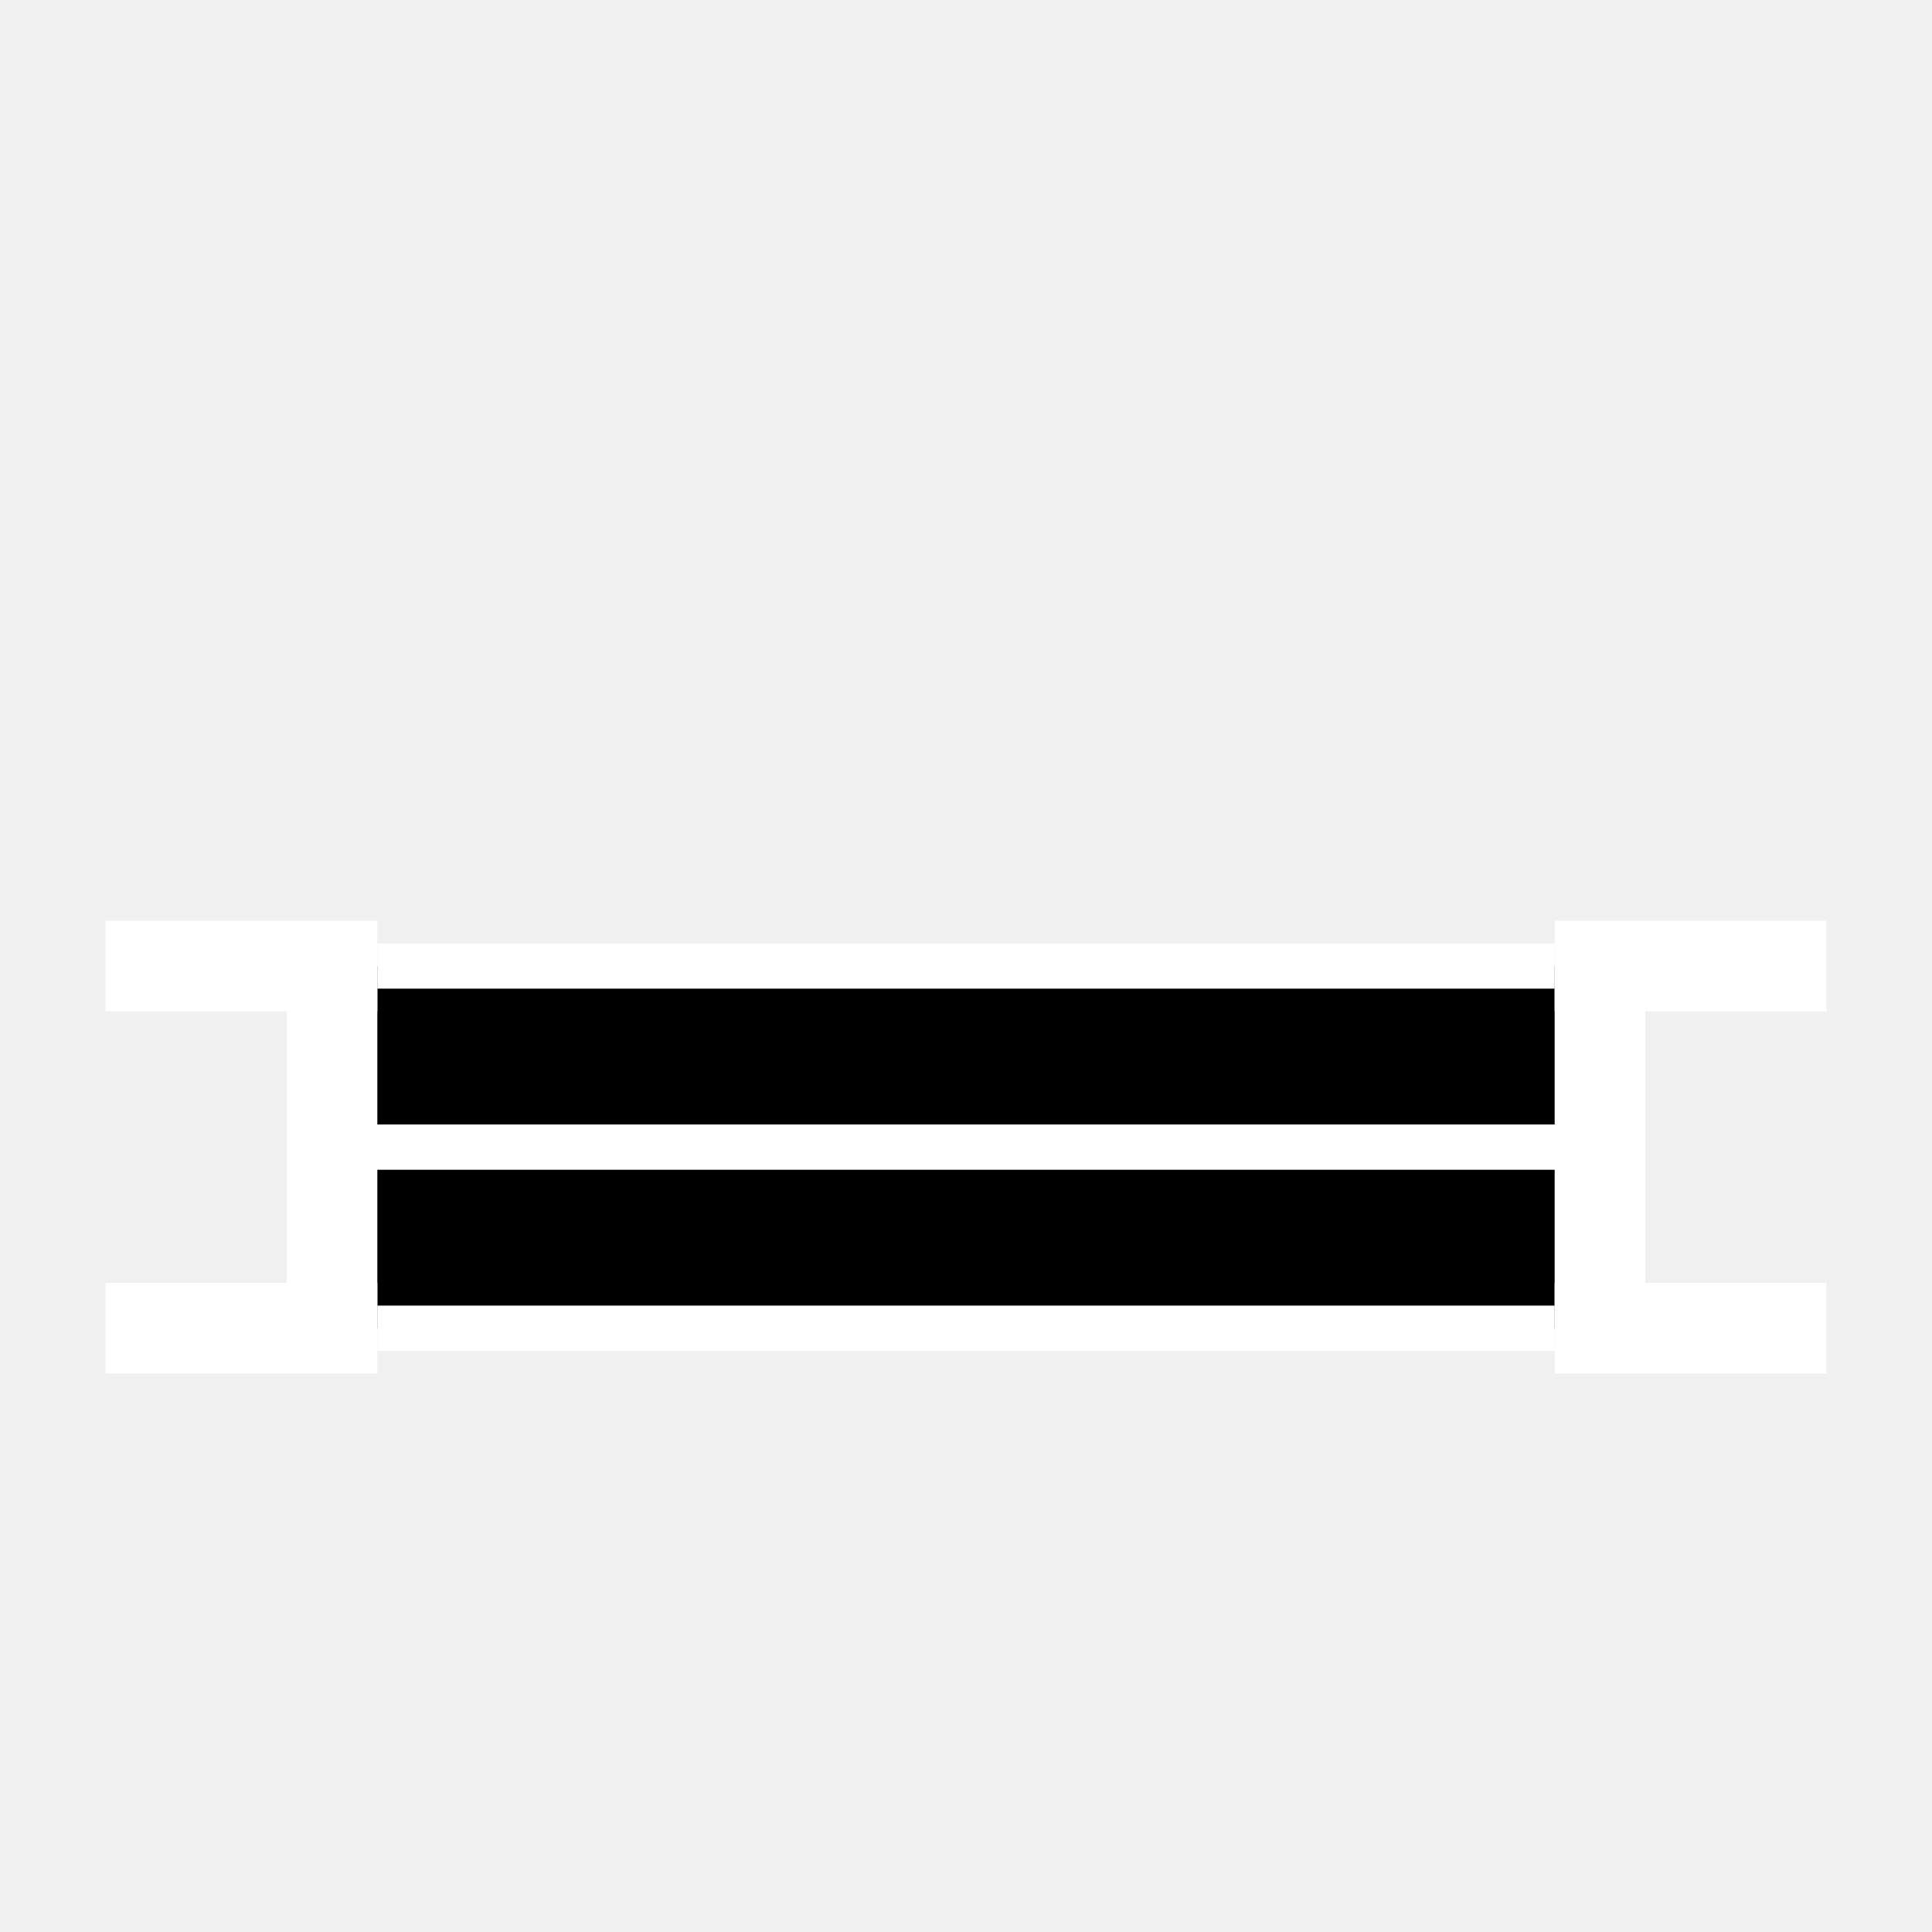
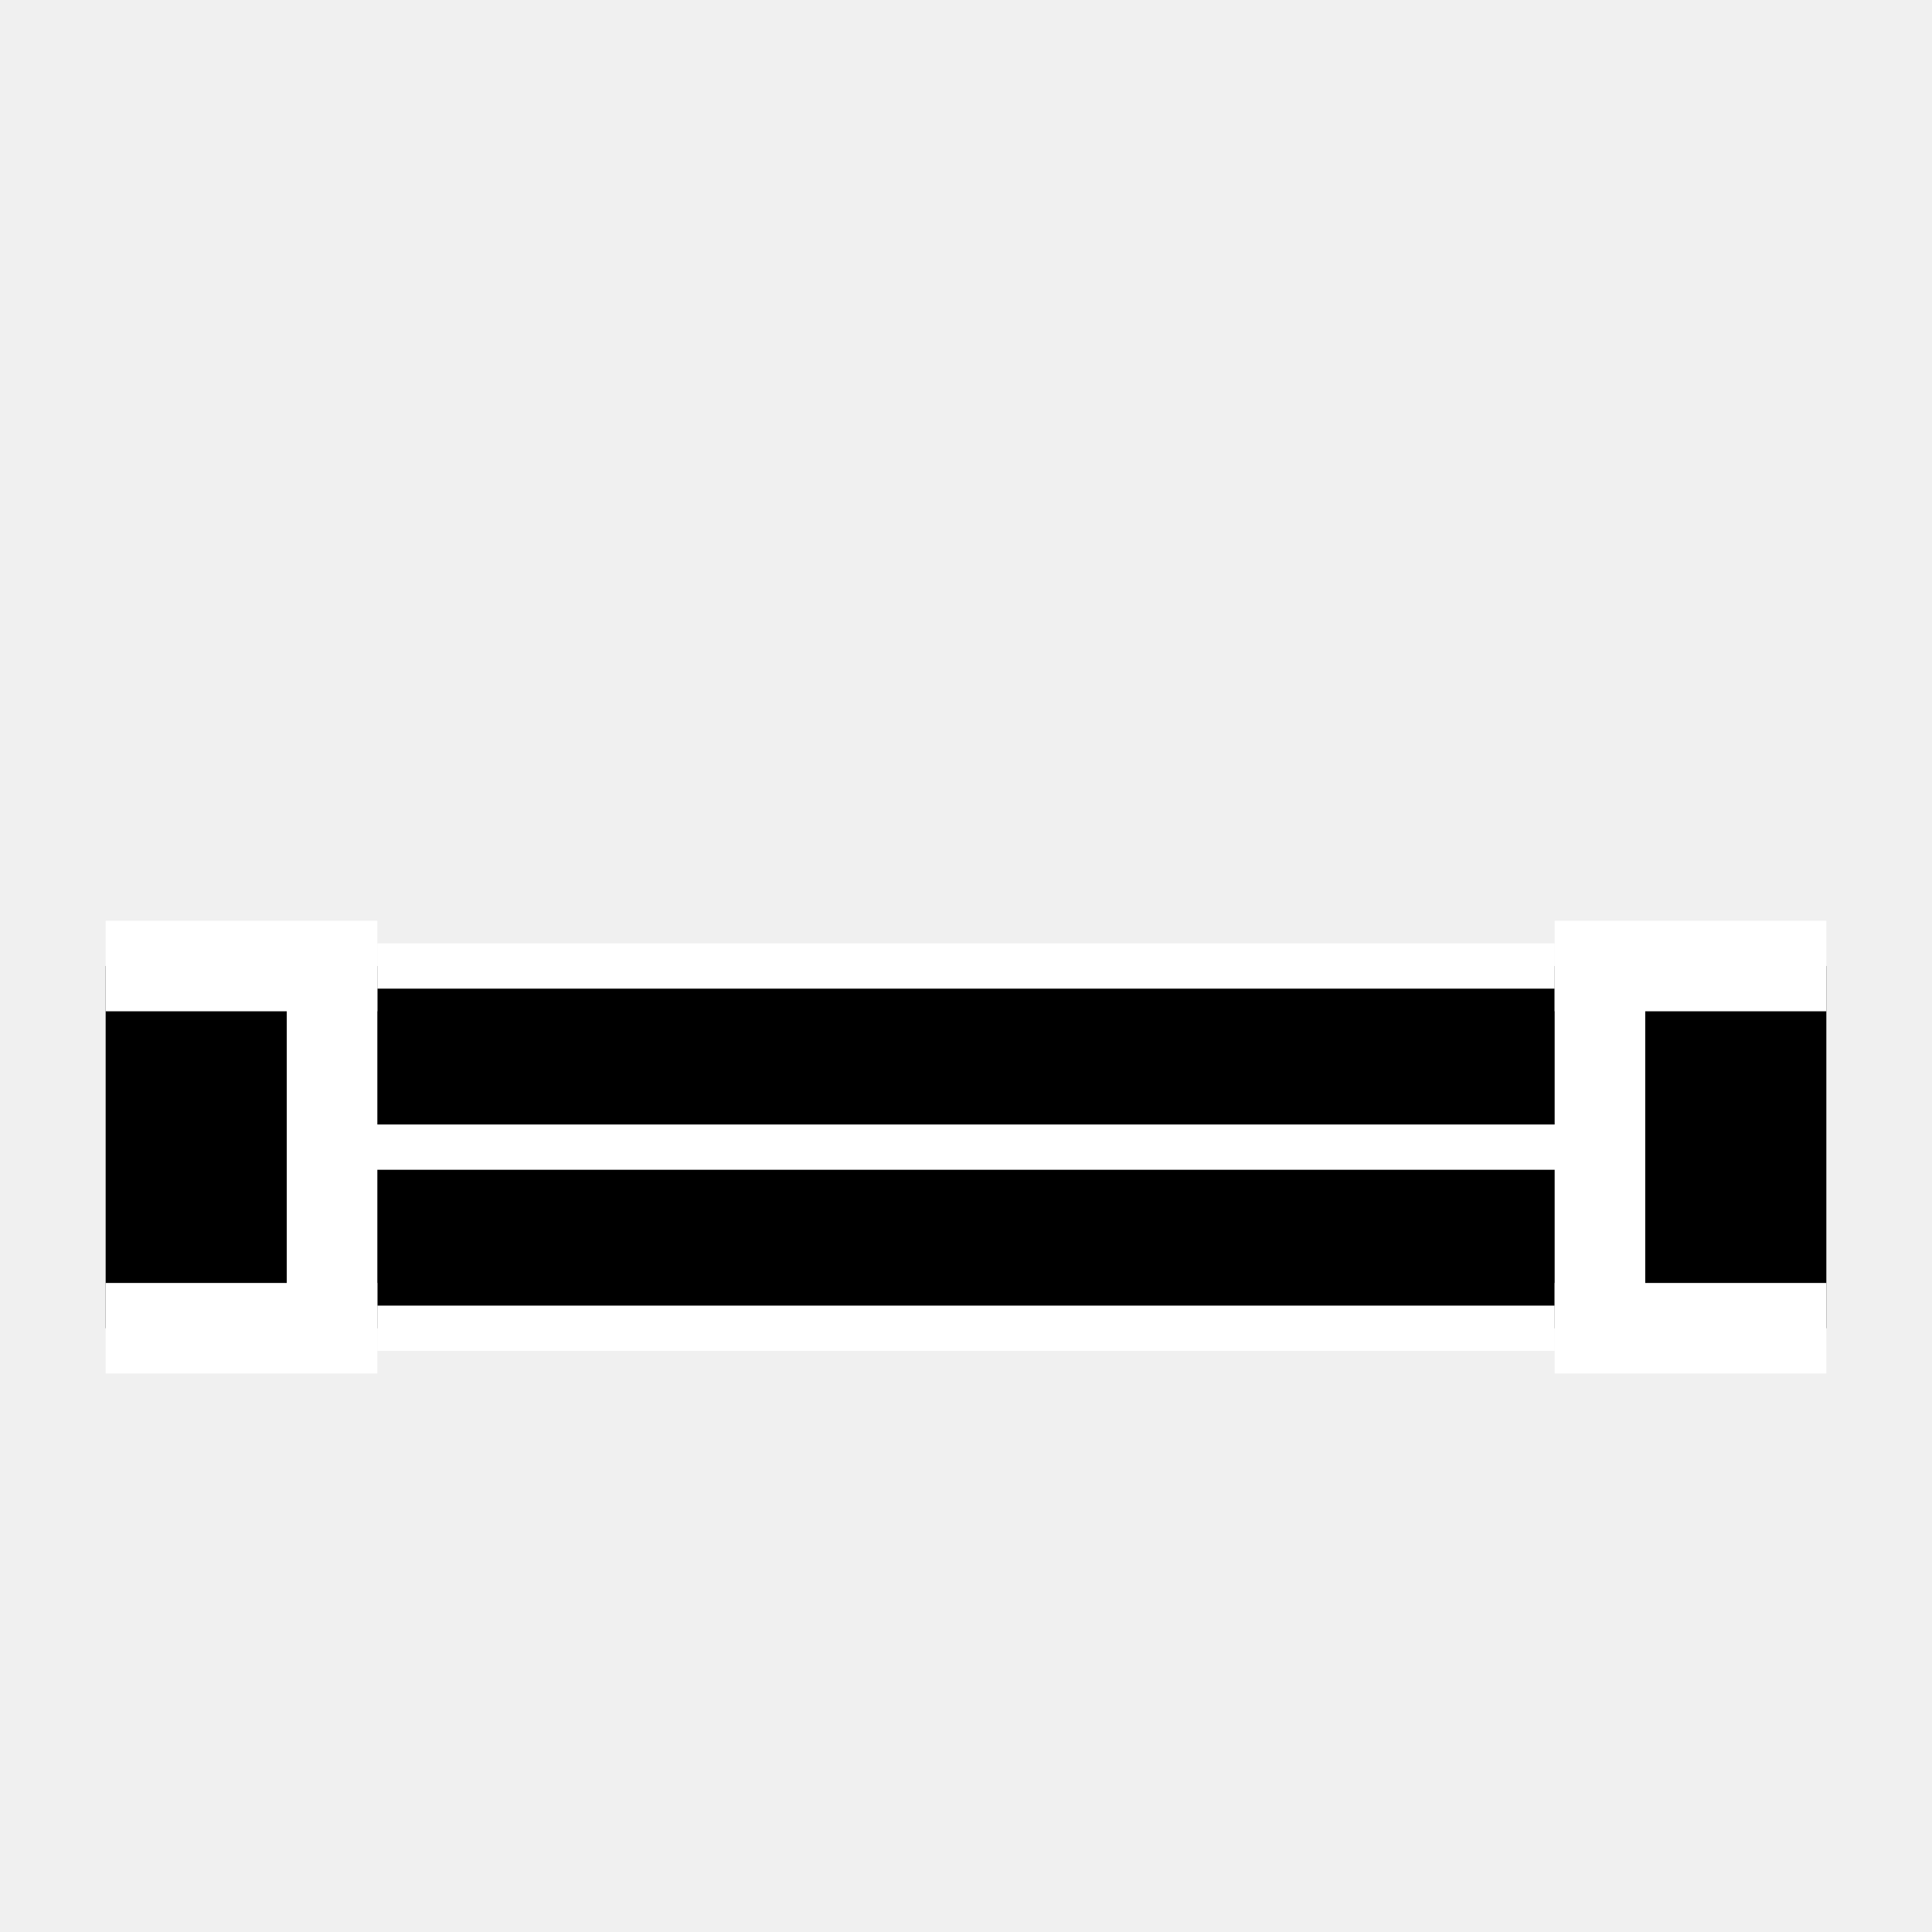
<svg xmlns="http://www.w3.org/2000/svg" width="64" height="64" viewBox="0 0 64 64" version="1.1" id="svg1">
  <defs id="defs1" />
-   <rect style="fill:#000000;stroke-width:3;stroke-linecap:round;stroke-linejoin:round;stroke-miterlimit:11.7" id="rect1" width="42" height="12" x="11" y="32" data-theme-fill="fieldBackground" />
+   <rect style="fill:#000000;stroke-width:3;stroke-linecap:round;stroke-linejoin:round;stroke-miterlimit:11.7" id="rect1" width="57" height="12" x="3.5" y="32" data-theme-fill="fieldBackground" />
  <path d="M 9.691,38 H 54.309" style="display:inline;fill:#ffffff;fill-opacity:1;stroke:#ffffff;stroke-width:1.5;stroke-dasharray:none;stroke-opacity:1" id="path1-8-8-1-83" />
  <path d="m 3.5,32 h 9" style="display:inline;fill:#ffffff;fill-opacity:1;stroke:#ffffff;stroke-width:3;stroke-dasharray:none;stroke-opacity:1" id="path1-8-8-1-4" />
  <path d="m 51.5,32 h 9" style="display:inline;fill:#ffffff;fill-opacity:1;stroke:#ffffff;stroke-width:3;stroke-dasharray:none;stroke-opacity:1" id="path1-8-8-1-4-8" />
  <path d="m 12.5,32 h 39" style="display:inline;fill:#ffffff;fill-opacity:1;stroke:#ffffff;stroke-width:1.5;stroke-dasharray:none;stroke-opacity:1" id="path1-8-8-1-4-8-5" />
  <path d="m 51.5,44 h 9" style="display:inline;fill:#ffffff;fill-opacity:1;stroke:#ffffff;stroke-width:3;stroke-dasharray:none;stroke-opacity:1" id="path1-8-8-1-4-8-1" />
  <path d="m 12.5,44 h 39" style="display:inline;fill:#ffffff;fill-opacity:1;stroke:#ffffff;stroke-width:1.5;stroke-dasharray:none;stroke-opacity:1" id="path1-8-8-1-4-8-5-1" />
  <path d="m 3.5,44 h 9" style="display:inline;stroke:#ffffff;stroke-width:3;stroke-dasharray:none;stroke-opacity:1" id="path1-8-8-1-3" />
  <path d="M 11,32 V 44" style="display:inline;stroke:#ffffff;stroke-width:3;stroke-dasharray:none;stroke-opacity:1" id="path1-8-8-1-8" />
  <path d="M 53,32 V 44" style="display:inline;stroke:#ffffff;stroke-width:3;stroke-dasharray:none;stroke-opacity:1" id="path1-8-8-1-8-3" />
</svg>
